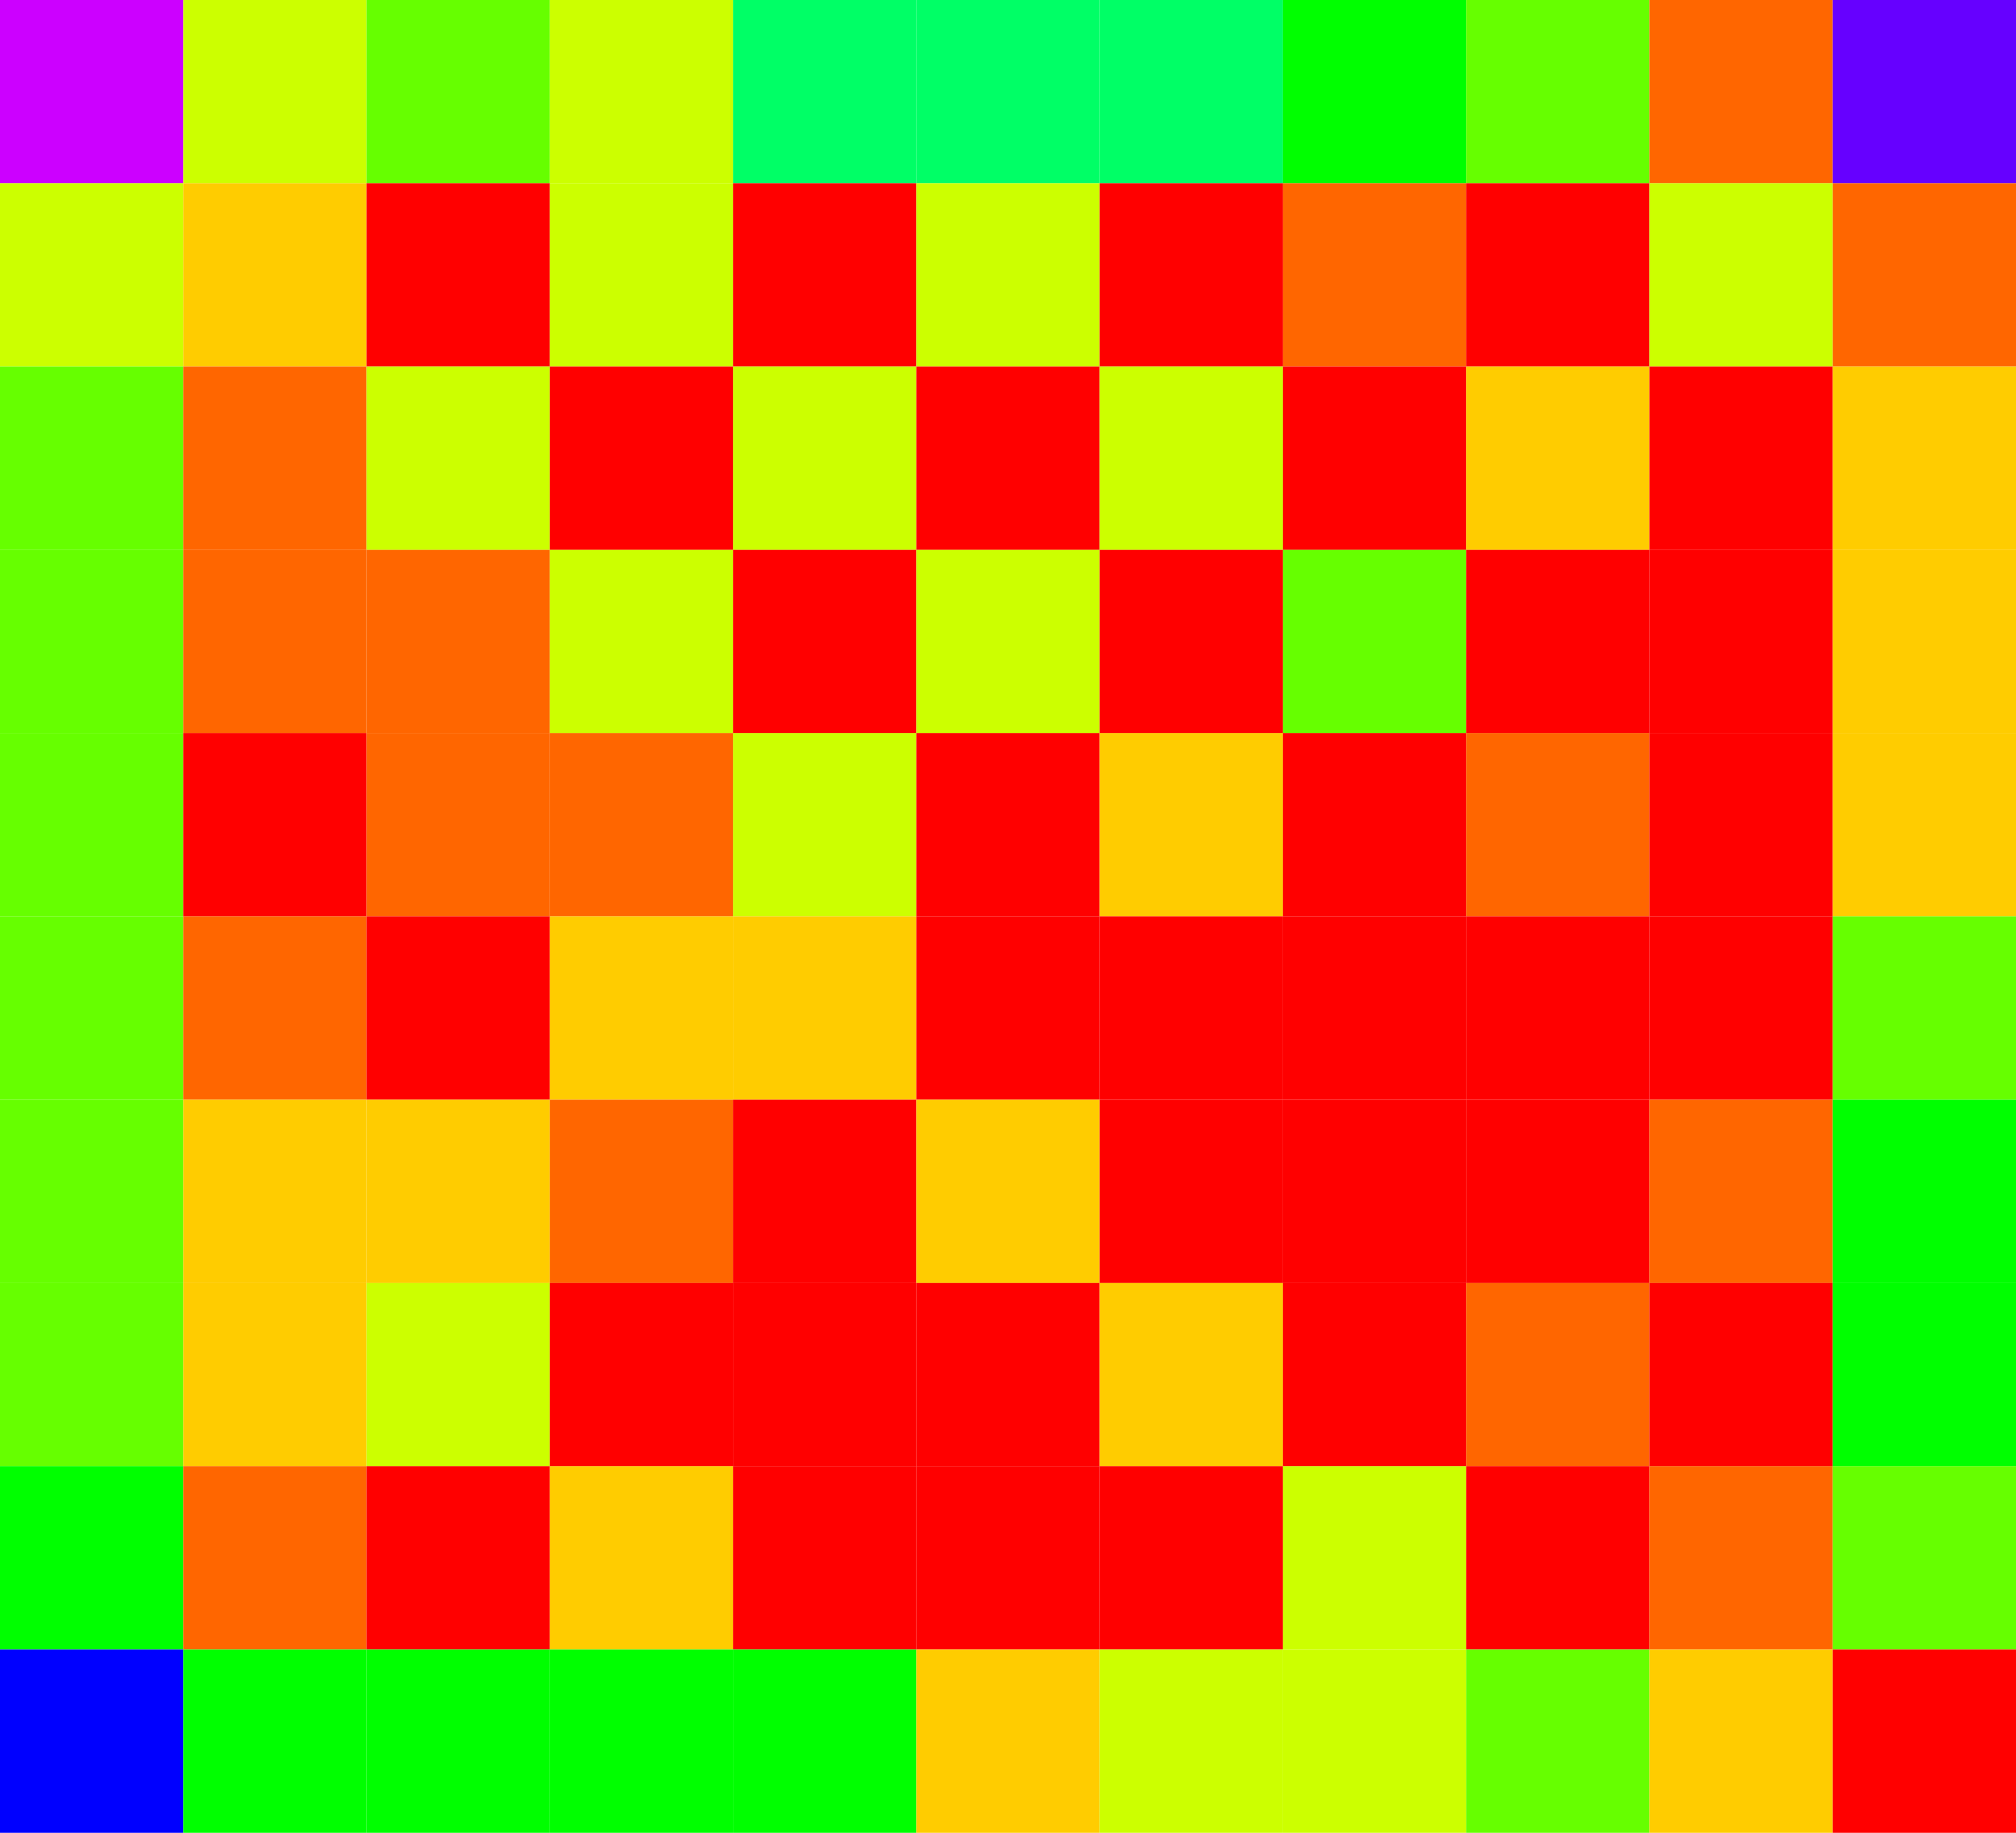
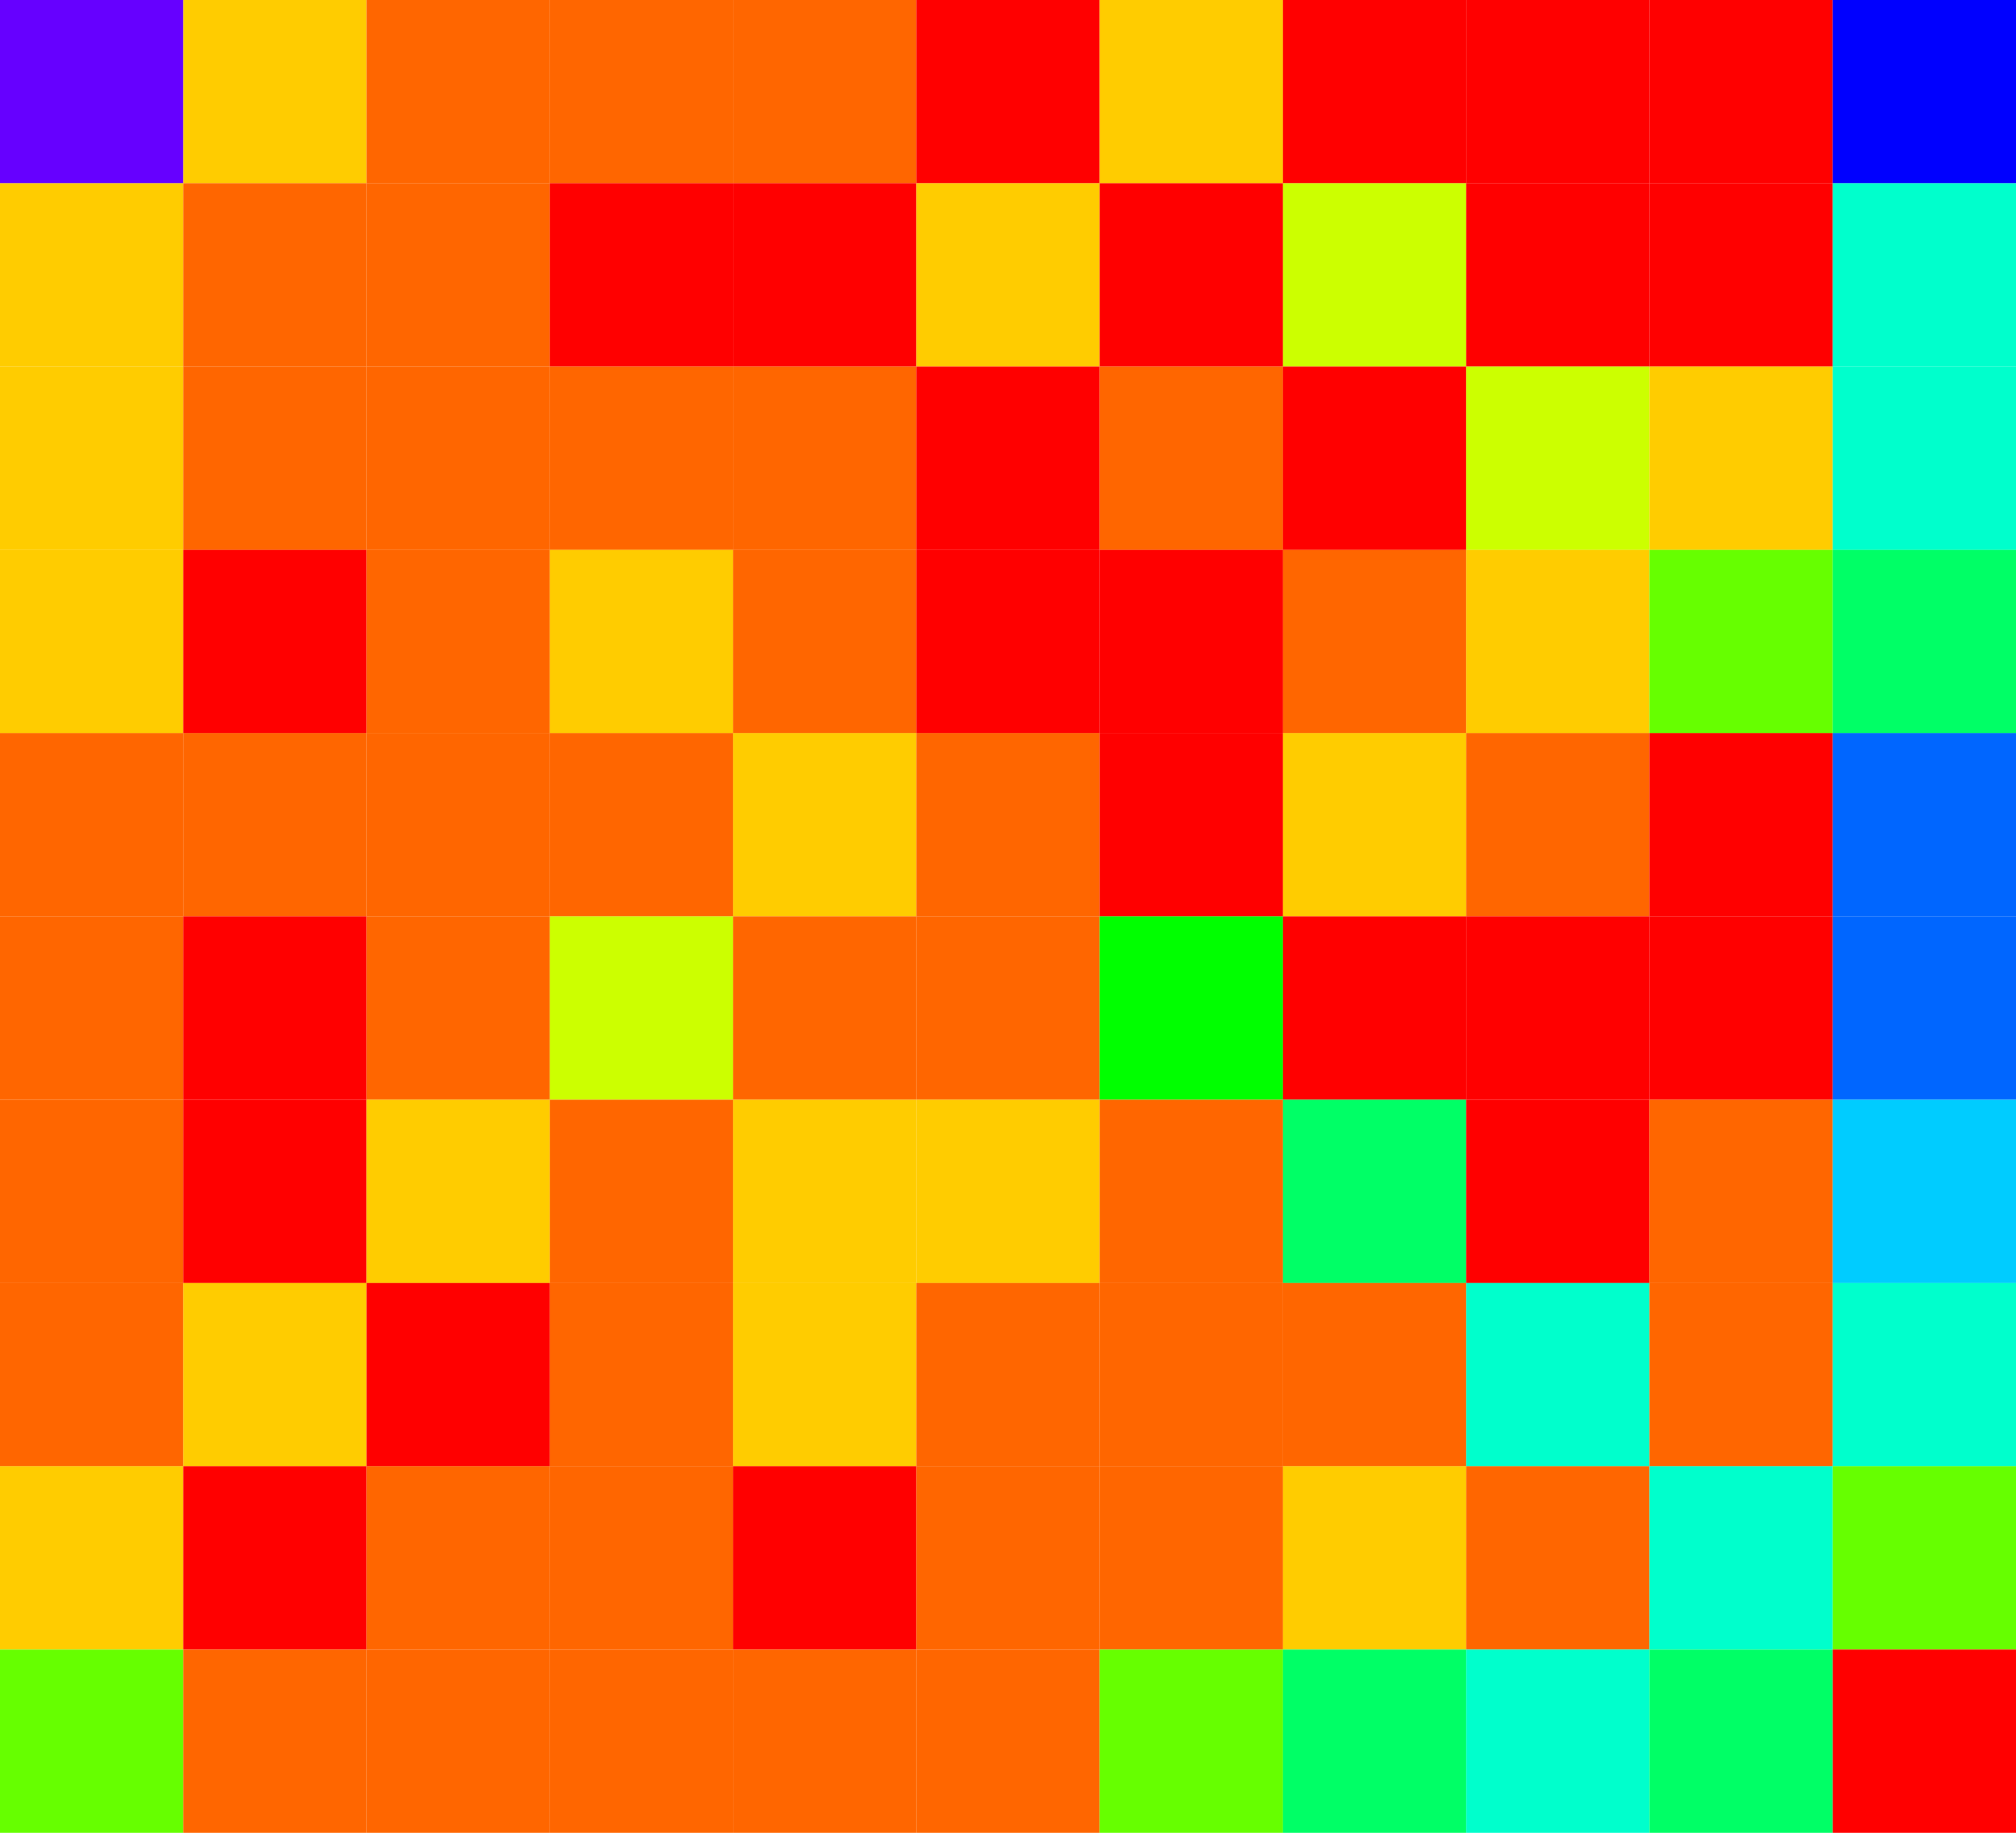
<svg xmlns="http://www.w3.org/2000/svg" width="352" height="320">
-   <rect x="0" y="0" width="32" height="32" fill="hsl(288.00,100.00%,50.00%)" />
-   <rect x="32" y="0" width="32" height="32" fill="hsl(72.00,100.00%,50.00%)" />
-   <rect x="64" y="0" width="32" height="32" fill="hsl(96.00,100.00%,50.00%)" />
-   <rect x="96" y="0" width="32" height="32" fill="hsl(72.00,100.00%,50.00%)" />
-   <rect x="128" y="0" width="32" height="32" fill="hsl(144.00,100.00%,50.00%)" />
-   <rect x="160" y="0" width="32" height="32" fill="hsl(144.00,100.00%,50.00%)" />
-   <rect x="192" y="0" width="32" height="32" fill="hsl(144.00,100.00%,50.00%)" />
-   <rect x="224" y="0" width="32" height="32" fill="hsl(120.00,100.00%,50.00%)" />
-   <rect x="256" y="0" width="32" height="32" fill="hsl(96.00,100.00%,50.00%)" />
-   <rect x="288" y="0" width="32" height="32" fill="hsl(24.00,100.00%,50.00%)" />
-   <rect x="320" y="0" width="32" height="32" fill="hsl(264.00,100.00%,50.00%)" />
-   <rect x="0" y="32" width="32" height="32" fill="hsl(72.00,100.00%,50.00%)" />
-   <rect x="32" y="32" width="32" height="32" fill="hsl(48.00,100.00%,50.00%)" />
-   <rect x="64" y="32" width="32" height="32" fill="hsl(0.00,100.00%,50.00%)" />
-   <rect x="96" y="32" width="32" height="32" fill="hsl(72.00,100.00%,50.00%)" />
+   <rect x="0" y="0" width="32" height="32" fill="hsl(264.00,100.00%,50.00%)" />
+   <rect x="32" y="0" width="32" height="32" fill="hsl(48.00,100.00%,50.00%)" />
+   <rect x="64" y="0" width="32" height="32" fill="hsl(24.00,100.00%,50.00%)" />
+   <rect x="96" y="0" width="32" height="32" fill="hsl(24.00,100.00%,50.00%)" />
+   <rect x="128" y="0" width="32" height="32" fill="hsl(24.00,100.00%,50.00%)" />
+   <rect x="160" y="0" width="32" height="32" fill="hsl(0.00,100.00%,50.00%)" />
+   <rect x="192" y="0" width="32" height="32" fill="hsl(48.00,100.00%,50.00%)" />
+   <rect x="224" y="0" width="32" height="32" fill="hsl(0.00,100.00%,50.00%)" />
+   <rect x="256" y="0" width="32" height="32" fill="hsl(0.00,100.00%,50.00%)" />
+   <rect x="288" y="0" width="32" height="32" fill="hsl(0.00,100.00%,50.00%)" />
+   <rect x="320" y="0" width="32" height="32" fill="hsl(240.00,100.00%,50.00%)" />
+   <rect x="0" y="32" width="32" height="32" fill="hsl(48.00,100.00%,50.00%)" />
+   <rect x="32" y="32" width="32" height="32" fill="hsl(24.00,100.00%,50.00%)" />
+   <rect x="64" y="32" width="32" height="32" fill="hsl(24.00,100.00%,50.00%)" />
+   <rect x="96" y="32" width="32" height="32" fill="hsl(0.00,100.00%,50.00%)" />
  <rect x="128" y="32" width="32" height="32" fill="hsl(0.00,100.00%,50.00%)" />
-   <rect x="160" y="32" width="32" height="32" fill="hsl(72.00,100.00%,50.00%)" />
+   <rect x="160" y="32" width="32" height="32" fill="hsl(48.00,100.00%,50.00%)" />
  <rect x="192" y="32" width="32" height="32" fill="hsl(0.00,100.00%,50.00%)" />
-   <rect x="224" y="32" width="32" height="32" fill="hsl(24.00,100.00%,50.00%)" />
+   <rect x="224" y="32" width="32" height="32" fill="hsl(72.00,100.00%,50.00%)" />
  <rect x="256" y="32" width="32" height="32" fill="hsl(0.00,100.00%,50.00%)" />
-   <rect x="288" y="32" width="32" height="32" fill="hsl(72.00,100.00%,50.00%)" />
-   <rect x="320" y="32" width="32" height="32" fill="hsl(24.00,100.00%,50.00%)" />
-   <rect x="0" y="64" width="32" height="32" fill="hsl(96.00,100.00%,50.00%)" />
+   <rect x="288" y="32" width="32" height="32" fill="hsl(0.00,100.00%,50.00%)" />
+   <rect x="320" y="32" width="32" height="32" fill="hsl(168.00,100.00%,50.00%)" />
+   <rect x="0" y="64" width="32" height="32" fill="hsl(48.00,100.00%,50.00%)" />
  <rect x="32" y="64" width="32" height="32" fill="hsl(24.00,100.00%,50.00%)" />
-   <rect x="64" y="64" width="32" height="32" fill="hsl(72.00,100.00%,50.00%)" />
-   <rect x="96" y="64" width="32" height="32" fill="hsl(0.00,100.00%,50.00%)" />
-   <rect x="128" y="64" width="32" height="32" fill="hsl(72.00,100.00%,50.00%)" />
+   <rect x="64" y="64" width="32" height="32" fill="hsl(24.00,100.00%,50.00%)" />
+   <rect x="96" y="64" width="32" height="32" fill="hsl(24.00,100.00%,50.00%)" />
+   <rect x="128" y="64" width="32" height="32" fill="hsl(24.00,100.00%,50.00%)" />
  <rect x="160" y="64" width="32" height="32" fill="hsl(0.00,100.00%,50.00%)" />
-   <rect x="192" y="64" width="32" height="32" fill="hsl(72.00,100.00%,50.00%)" />
+   <rect x="192" y="64" width="32" height="32" fill="hsl(24.00,100.00%,50.00%)" />
  <rect x="224" y="64" width="32" height="32" fill="hsl(0.00,100.00%,50.00%)" />
-   <rect x="256" y="64" width="32" height="32" fill="hsl(48.00,100.00%,50.00%)" />
-   <rect x="288" y="64" width="32" height="32" fill="hsl(0.00,100.00%,50.00%)" />
-   <rect x="320" y="64" width="32" height="32" fill="hsl(48.00,100.00%,50.00%)" />
-   <rect x="0" y="96" width="32" height="32" fill="hsl(96.00,100.00%,50.00%)" />
-   <rect x="32" y="96" width="32" height="32" fill="hsl(24.00,100.00%,50.00%)" />
+   <rect x="256" y="64" width="32" height="32" fill="hsl(72.00,100.00%,50.00%)" />
+   <rect x="288" y="64" width="32" height="32" fill="hsl(48.00,100.00%,50.00%)" />
+   <rect x="320" y="64" width="32" height="32" fill="hsl(168.00,100.00%,50.00%)" />
+   <rect x="0" y="96" width="32" height="32" fill="hsl(48.00,100.00%,50.00%)" />
+   <rect x="32" y="96" width="32" height="32" fill="hsl(0.00,100.00%,50.00%)" />
  <rect x="64" y="96" width="32" height="32" fill="hsl(24.00,100.00%,50.00%)" />
-   <rect x="96" y="96" width="32" height="32" fill="hsl(72.00,100.00%,50.00%)" />
-   <rect x="128" y="96" width="32" height="32" fill="hsl(0.00,100.00%,50.00%)" />
-   <rect x="160" y="96" width="32" height="32" fill="hsl(72.00,100.00%,50.00%)" />
+   <rect x="96" y="96" width="32" height="32" fill="hsl(48.00,100.00%,50.00%)" />
+   <rect x="128" y="96" width="32" height="32" fill="hsl(24.00,100.00%,50.00%)" />
+   <rect x="160" y="96" width="32" height="32" fill="hsl(0.00,100.00%,50.00%)" />
  <rect x="192" y="96" width="32" height="32" fill="hsl(0.00,100.00%,50.00%)" />
-   <rect x="224" y="96" width="32" height="32" fill="hsl(96.00,100.00%,50.00%)" />
-   <rect x="256" y="96" width="32" height="32" fill="hsl(0.00,100.00%,50.00%)" />
-   <rect x="288" y="96" width="32" height="32" fill="hsl(0.00,100.00%,50.00%)" />
-   <rect x="320" y="96" width="32" height="32" fill="hsl(48.00,100.00%,50.00%)" />
-   <rect x="0" y="128" width="32" height="32" fill="hsl(96.00,100.00%,50.00%)" />
-   <rect x="32" y="128" width="32" height="32" fill="hsl(0.00,100.00%,50.00%)" />
+   <rect x="224" y="96" width="32" height="32" fill="hsl(24.00,100.00%,50.00%)" />
+   <rect x="256" y="96" width="32" height="32" fill="hsl(48.00,100.00%,50.00%)" />
+   <rect x="288" y="96" width="32" height="32" fill="hsl(96.00,100.00%,50.00%)" />
+   <rect x="320" y="96" width="32" height="32" fill="hsl(144.00,100.00%,50.00%)" />
+   <rect x="0" y="128" width="32" height="32" fill="hsl(24.00,100.00%,50.00%)" />
+   <rect x="32" y="128" width="32" height="32" fill="hsl(24.00,100.00%,50.00%)" />
  <rect x="64" y="128" width="32" height="32" fill="hsl(24.00,100.00%,50.00%)" />
  <rect x="96" y="128" width="32" height="32" fill="hsl(24.00,100.00%,50.00%)" />
-   <rect x="128" y="128" width="32" height="32" fill="hsl(72.00,100.00%,50.00%)" />
-   <rect x="160" y="128" width="32" height="32" fill="hsl(0.00,100.00%,50.00%)" />
-   <rect x="192" y="128" width="32" height="32" fill="hsl(48.00,100.00%,50.00%)" />
-   <rect x="224" y="128" width="32" height="32" fill="hsl(0.00,100.00%,50.00%)" />
+   <rect x="128" y="128" width="32" height="32" fill="hsl(48.00,100.00%,50.00%)" />
+   <rect x="160" y="128" width="32" height="32" fill="hsl(24.00,100.00%,50.00%)" />
+   <rect x="192" y="128" width="32" height="32" fill="hsl(0.00,100.00%,50.00%)" />
+   <rect x="224" y="128" width="32" height="32" fill="hsl(48.00,100.00%,50.00%)" />
  <rect x="256" y="128" width="32" height="32" fill="hsl(24.00,100.00%,50.00%)" />
  <rect x="288" y="128" width="32" height="32" fill="hsl(0.00,100.00%,50.00%)" />
-   <rect x="320" y="128" width="32" height="32" fill="hsl(48.00,100.00%,50.00%)" />
-   <rect x="0" y="160" width="32" height="32" fill="hsl(96.00,100.00%,50.00%)" />
-   <rect x="32" y="160" width="32" height="32" fill="hsl(24.00,100.00%,50.00%)" />
-   <rect x="64" y="160" width="32" height="32" fill="hsl(0.00,100.00%,50.00%)" />
-   <rect x="96" y="160" width="32" height="32" fill="hsl(48.00,100.00%,50.00%)" />
-   <rect x="128" y="160" width="32" height="32" fill="hsl(48.00,100.00%,50.00%)" />
-   <rect x="160" y="160" width="32" height="32" fill="hsl(0.00,100.00%,50.00%)" />
-   <rect x="192" y="160" width="32" height="32" fill="hsl(0.00,100.00%,50.00%)" />
+   <rect x="320" y="128" width="32" height="32" fill="hsl(216.00,100.00%,50.00%)" />
+   <rect x="0" y="160" width="32" height="32" fill="hsl(24.00,100.00%,50.00%)" />
+   <rect x="32" y="160" width="32" height="32" fill="hsl(0.00,100.00%,50.00%)" />
+   <rect x="64" y="160" width="32" height="32" fill="hsl(24.00,100.00%,50.00%)" />
+   <rect x="96" y="160" width="32" height="32" fill="hsl(72.00,100.00%,50.00%)" />
+   <rect x="128" y="160" width="32" height="32" fill="hsl(24.00,100.00%,50.00%)" />
+   <rect x="160" y="160" width="32" height="32" fill="hsl(24.00,100.00%,50.00%)" />
+   <rect x="192" y="160" width="32" height="32" fill="hsl(120.00,100.00%,50.00%)" />
  <rect x="224" y="160" width="32" height="32" fill="hsl(0.00,100.00%,50.00%)" />
  <rect x="256" y="160" width="32" height="32" fill="hsl(0.00,100.00%,50.00%)" />
  <rect x="288" y="160" width="32" height="32" fill="hsl(0.00,100.00%,50.00%)" />
-   <rect x="320" y="160" width="32" height="32" fill="hsl(96.00,100.00%,50.00%)" />
-   <rect x="0" y="192" width="32" height="32" fill="hsl(96.00,100.00%,50.00%)" />
-   <rect x="32" y="192" width="32" height="32" fill="hsl(48.00,100.00%,50.00%)" />
+   <rect x="320" y="160" width="32" height="32" fill="hsl(216.00,100.00%,50.00%)" />
+   <rect x="0" y="192" width="32" height="32" fill="hsl(24.00,100.00%,50.00%)" />
+   <rect x="32" y="192" width="32" height="32" fill="hsl(0.00,100.00%,50.00%)" />
  <rect x="64" y="192" width="32" height="32" fill="hsl(48.00,100.00%,50.00%)" />
  <rect x="96" y="192" width="32" height="32" fill="hsl(24.00,100.00%,50.00%)" />
-   <rect x="128" y="192" width="32" height="32" fill="hsl(0.00,100.00%,50.00%)" />
+   <rect x="128" y="192" width="32" height="32" fill="hsl(48.00,100.00%,50.00%)" />
  <rect x="160" y="192" width="32" height="32" fill="hsl(48.00,100.00%,50.00%)" />
-   <rect x="192" y="192" width="32" height="32" fill="hsl(0.00,100.00%,50.00%)" />
-   <rect x="224" y="192" width="32" height="32" fill="hsl(0.00,100.00%,50.00%)" />
+   <rect x="192" y="192" width="32" height="32" fill="hsl(24.00,100.00%,50.00%)" />
+   <rect x="224" y="192" width="32" height="32" fill="hsl(144.00,100.00%,50.00%)" />
  <rect x="256" y="192" width="32" height="32" fill="hsl(0.00,100.00%,50.00%)" />
  <rect x="288" y="192" width="32" height="32" fill="hsl(24.00,100.00%,50.00%)" />
-   <rect x="320" y="192" width="32" height="32" fill="hsl(120.00,100.00%,50.00%)" />
-   <rect x="0" y="224" width="32" height="32" fill="hsl(96.00,100.00%,50.00%)" />
+   <rect x="320" y="192" width="32" height="32" fill="hsl(192.00,100.00%,50.00%)" />
+   <rect x="0" y="224" width="32" height="32" fill="hsl(24.00,100.00%,50.00%)" />
  <rect x="32" y="224" width="32" height="32" fill="hsl(48.00,100.00%,50.00%)" />
-   <rect x="64" y="224" width="32" height="32" fill="hsl(72.00,100.00%,50.00%)" />
-   <rect x="96" y="224" width="32" height="32" fill="hsl(0.00,100.00%,50.00%)" />
-   <rect x="128" y="224" width="32" height="32" fill="hsl(0.00,100.00%,50.00%)" />
-   <rect x="160" y="224" width="32" height="32" fill="hsl(0.00,100.00%,50.00%)" />
-   <rect x="192" y="224" width="32" height="32" fill="hsl(48.00,100.00%,50.00%)" />
-   <rect x="224" y="224" width="32" height="32" fill="hsl(0.00,100.00%,50.00%)" />
-   <rect x="256" y="224" width="32" height="32" fill="hsl(24.00,100.00%,50.00%)" />
-   <rect x="288" y="224" width="32" height="32" fill="hsl(0.00,100.00%,50.00%)" />
-   <rect x="320" y="224" width="32" height="32" fill="hsl(120.00,100.00%,50.00%)" />
-   <rect x="0" y="256" width="32" height="32" fill="hsl(120.00,100.00%,50.00%)" />
-   <rect x="32" y="256" width="32" height="32" fill="hsl(24.00,100.00%,50.00%)" />
-   <rect x="64" y="256" width="32" height="32" fill="hsl(0.00,100.00%,50.00%)" />
-   <rect x="96" y="256" width="32" height="32" fill="hsl(48.00,100.00%,50.00%)" />
+   <rect x="64" y="224" width="32" height="32" fill="hsl(0.00,100.00%,50.00%)" />
+   <rect x="96" y="224" width="32" height="32" fill="hsl(24.00,100.00%,50.00%)" />
+   <rect x="128" y="224" width="32" height="32" fill="hsl(48.00,100.00%,50.00%)" />
+   <rect x="160" y="224" width="32" height="32" fill="hsl(24.00,100.00%,50.00%)" />
+   <rect x="192" y="224" width="32" height="32" fill="hsl(24.00,100.00%,50.00%)" />
+   <rect x="224" y="224" width="32" height="32" fill="hsl(24.00,100.00%,50.00%)" />
+   <rect x="256" y="224" width="32" height="32" fill="hsl(168.00,100.00%,50.00%)" />
+   <rect x="288" y="224" width="32" height="32" fill="hsl(24.00,100.00%,50.00%)" />
+   <rect x="320" y="224" width="32" height="32" fill="hsl(168.00,100.00%,50.00%)" />
+   <rect x="0" y="256" width="32" height="32" fill="hsl(48.00,100.00%,50.00%)" />
+   <rect x="32" y="256" width="32" height="32" fill="hsl(0.00,100.00%,50.00%)" />
+   <rect x="64" y="256" width="32" height="32" fill="hsl(24.00,100.00%,50.00%)" />
+   <rect x="96" y="256" width="32" height="32" fill="hsl(24.00,100.00%,50.00%)" />
  <rect x="128" y="256" width="32" height="32" fill="hsl(0.00,100.00%,50.00%)" />
-   <rect x="160" y="256" width="32" height="32" fill="hsl(0.00,100.00%,50.00%)" />
-   <rect x="192" y="256" width="32" height="32" fill="hsl(0.00,100.00%,50.00%)" />
-   <rect x="224" y="256" width="32" height="32" fill="hsl(72.00,100.00%,50.00%)" />
-   <rect x="256" y="256" width="32" height="32" fill="hsl(0.00,100.00%,50.00%)" />
-   <rect x="288" y="256" width="32" height="32" fill="hsl(24.00,100.00%,50.00%)" />
+   <rect x="160" y="256" width="32" height="32" fill="hsl(24.00,100.00%,50.00%)" />
+   <rect x="192" y="256" width="32" height="32" fill="hsl(24.00,100.00%,50.00%)" />
+   <rect x="224" y="256" width="32" height="32" fill="hsl(48.00,100.00%,50.00%)" />
+   <rect x="256" y="256" width="32" height="32" fill="hsl(24.00,100.00%,50.00%)" />
+   <rect x="288" y="256" width="32" height="32" fill="hsl(168.00,100.00%,50.00%)" />
  <rect x="320" y="256" width="32" height="32" fill="hsl(96.00,100.00%,50.00%)" />
-   <rect x="0" y="288" width="32" height="32" fill="hsl(240.00,100.00%,50.00%)" />
-   <rect x="32" y="288" width="32" height="32" fill="hsl(120.00,100.00%,50.00%)" />
-   <rect x="64" y="288" width="32" height="32" fill="hsl(120.00,100.00%,50.00%)" />
-   <rect x="96" y="288" width="32" height="32" fill="hsl(120.00,100.00%,50.00%)" />
-   <rect x="128" y="288" width="32" height="32" fill="hsl(120.00,100.00%,50.00%)" />
-   <rect x="160" y="288" width="32" height="32" fill="hsl(48.00,100.00%,50.00%)" />
-   <rect x="192" y="288" width="32" height="32" fill="hsl(72.00,100.00%,50.00%)" />
-   <rect x="224" y="288" width="32" height="32" fill="hsl(72.00,100.00%,50.00%)" />
-   <rect x="256" y="288" width="32" height="32" fill="hsl(96.00,100.00%,50.00%)" />
-   <rect x="288" y="288" width="32" height="32" fill="hsl(48.00,100.00%,50.00%)" />
+   <rect x="0" y="288" width="32" height="32" fill="hsl(96.00,100.00%,50.00%)" />
+   <rect x="32" y="288" width="32" height="32" fill="hsl(24.00,100.00%,50.00%)" />
+   <rect x="64" y="288" width="32" height="32" fill="hsl(24.00,100.00%,50.00%)" />
+   <rect x="96" y="288" width="32" height="32" fill="hsl(24.00,100.00%,50.00%)" />
+   <rect x="128" y="288" width="32" height="32" fill="hsl(24.00,100.00%,50.00%)" />
+   <rect x="160" y="288" width="32" height="32" fill="hsl(24.00,100.00%,50.00%)" />
+   <rect x="192" y="288" width="32" height="32" fill="hsl(96.00,100.00%,50.00%)" />
+   <rect x="224" y="288" width="32" height="32" fill="hsl(144.00,100.00%,50.00%)" />
+   <rect x="256" y="288" width="32" height="32" fill="hsl(168.00,100.00%,50.00%)" />
+   <rect x="288" y="288" width="32" height="32" fill="hsl(144.00,100.00%,50.00%)" />
  <rect x="320" y="288" width="32" height="32" fill="hsl(360.00,100.00%,50.00%)" />
</svg>
